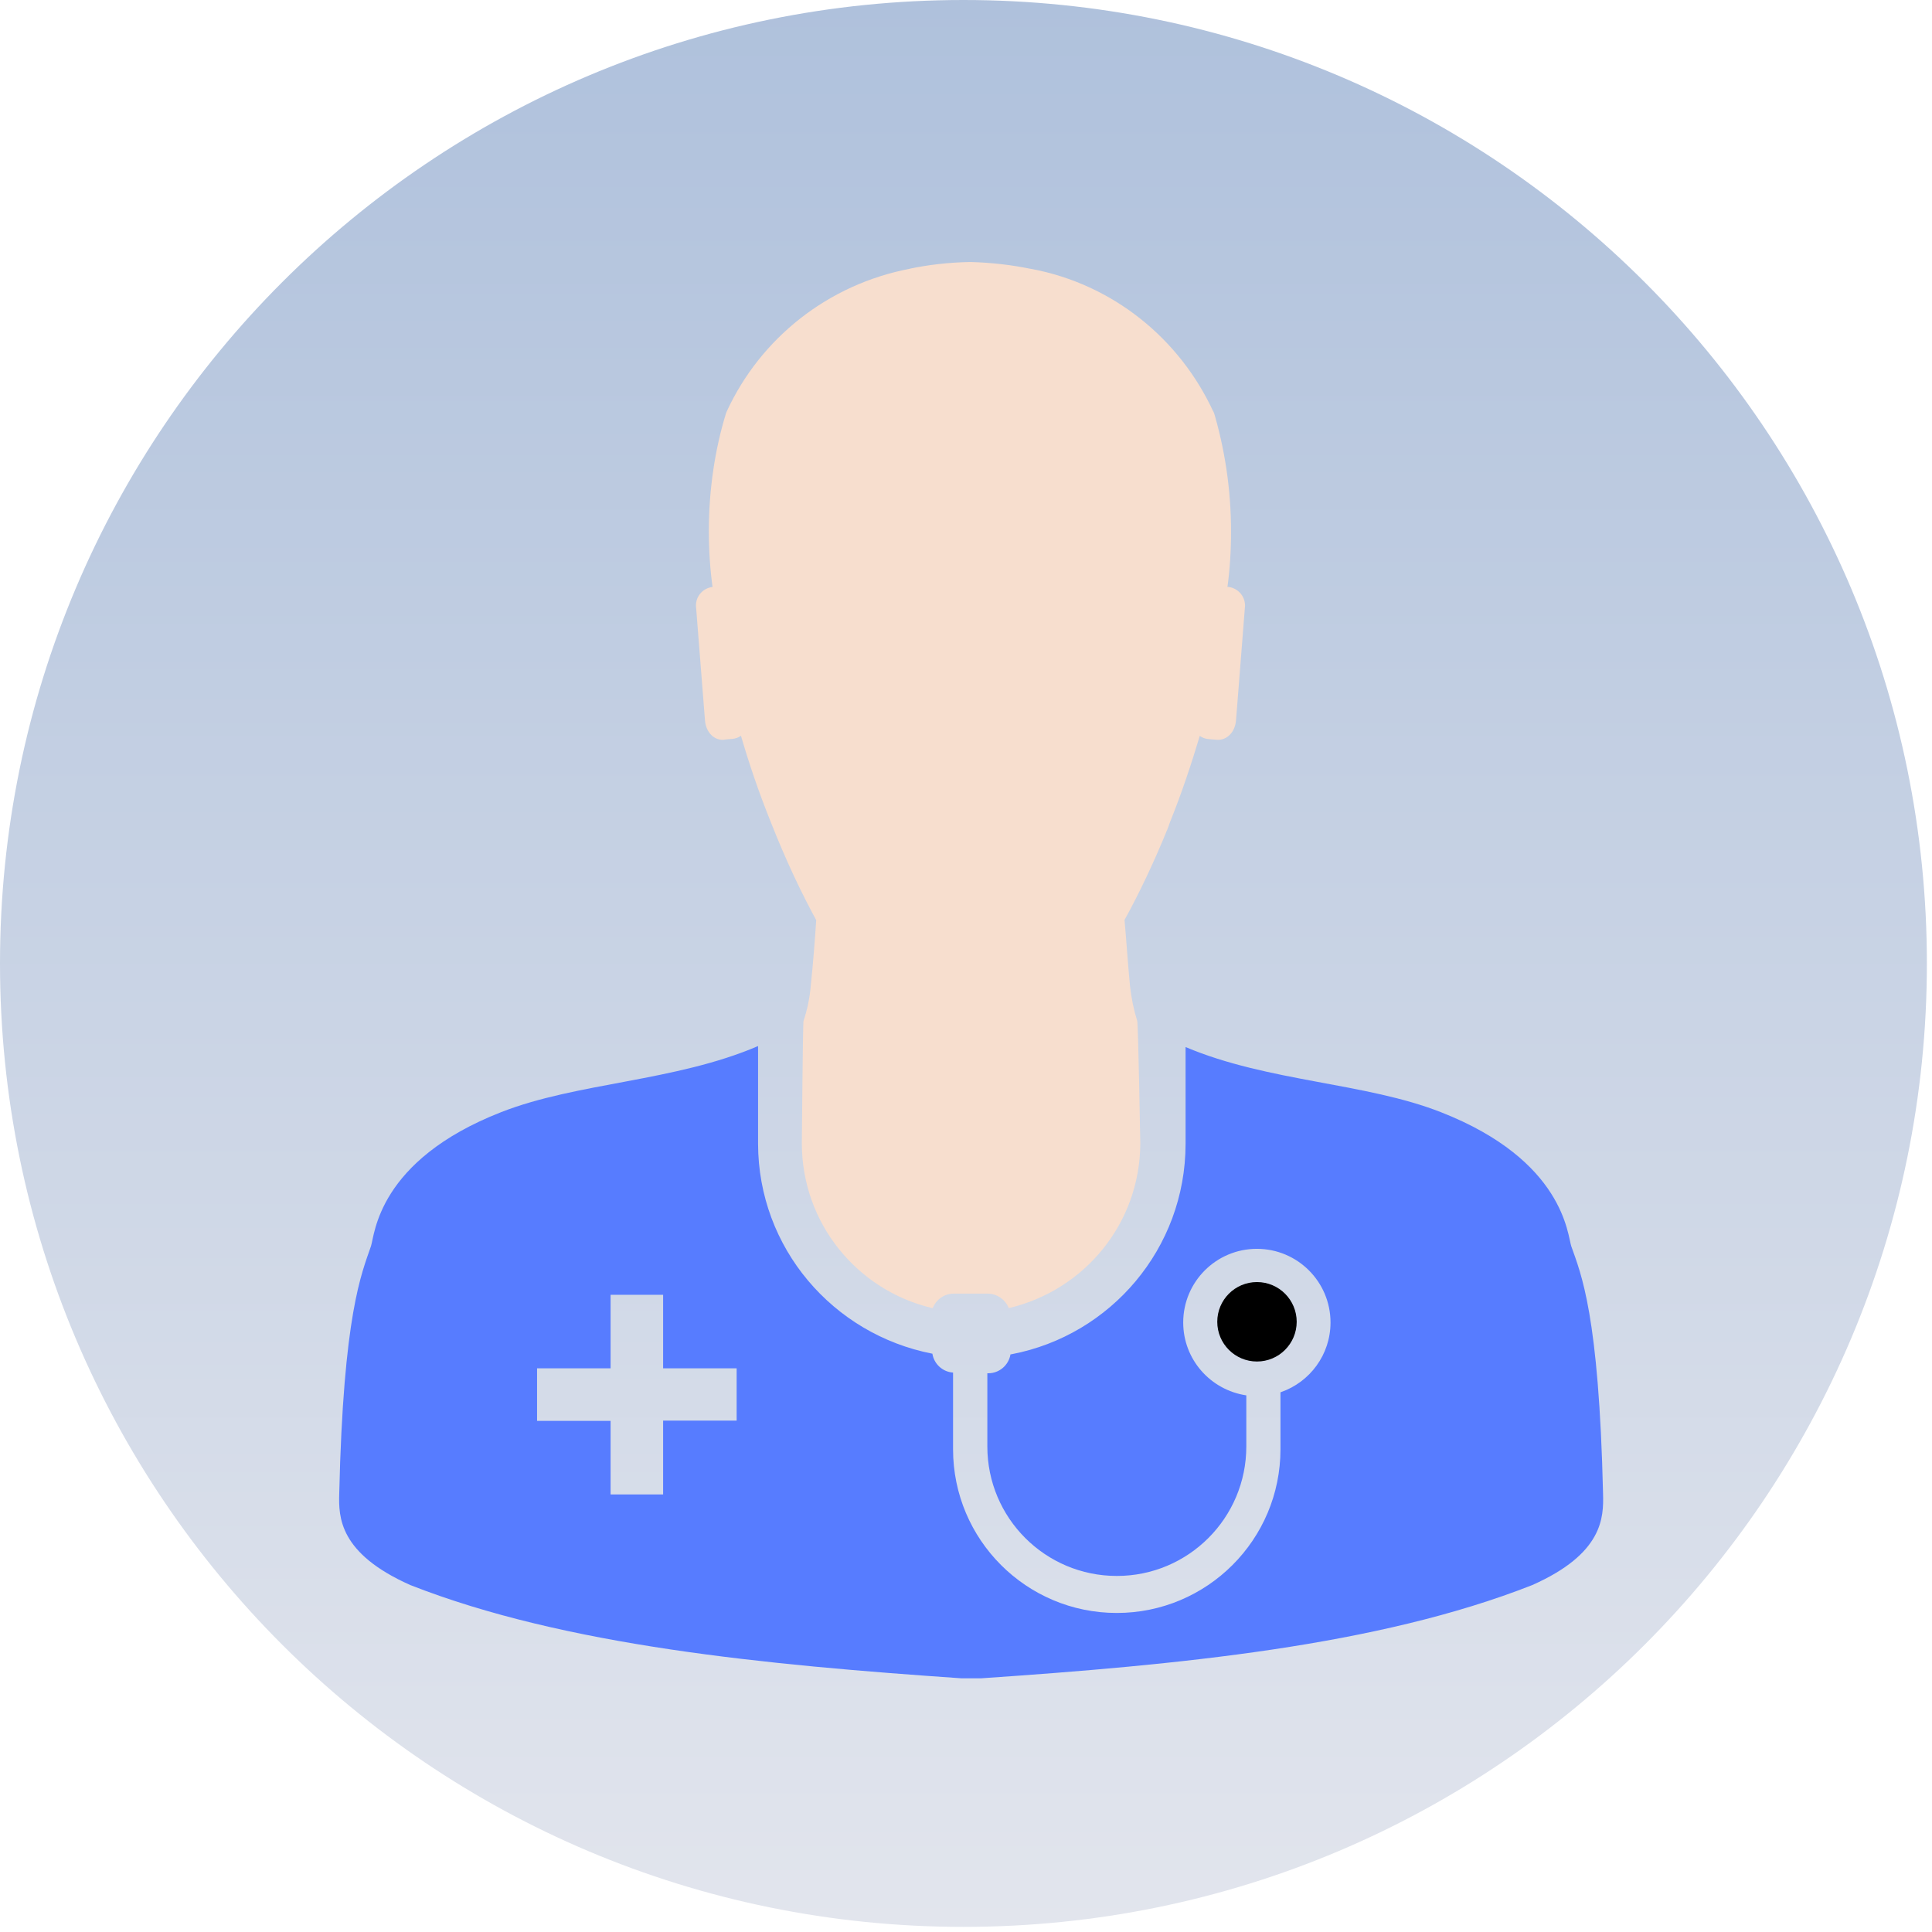
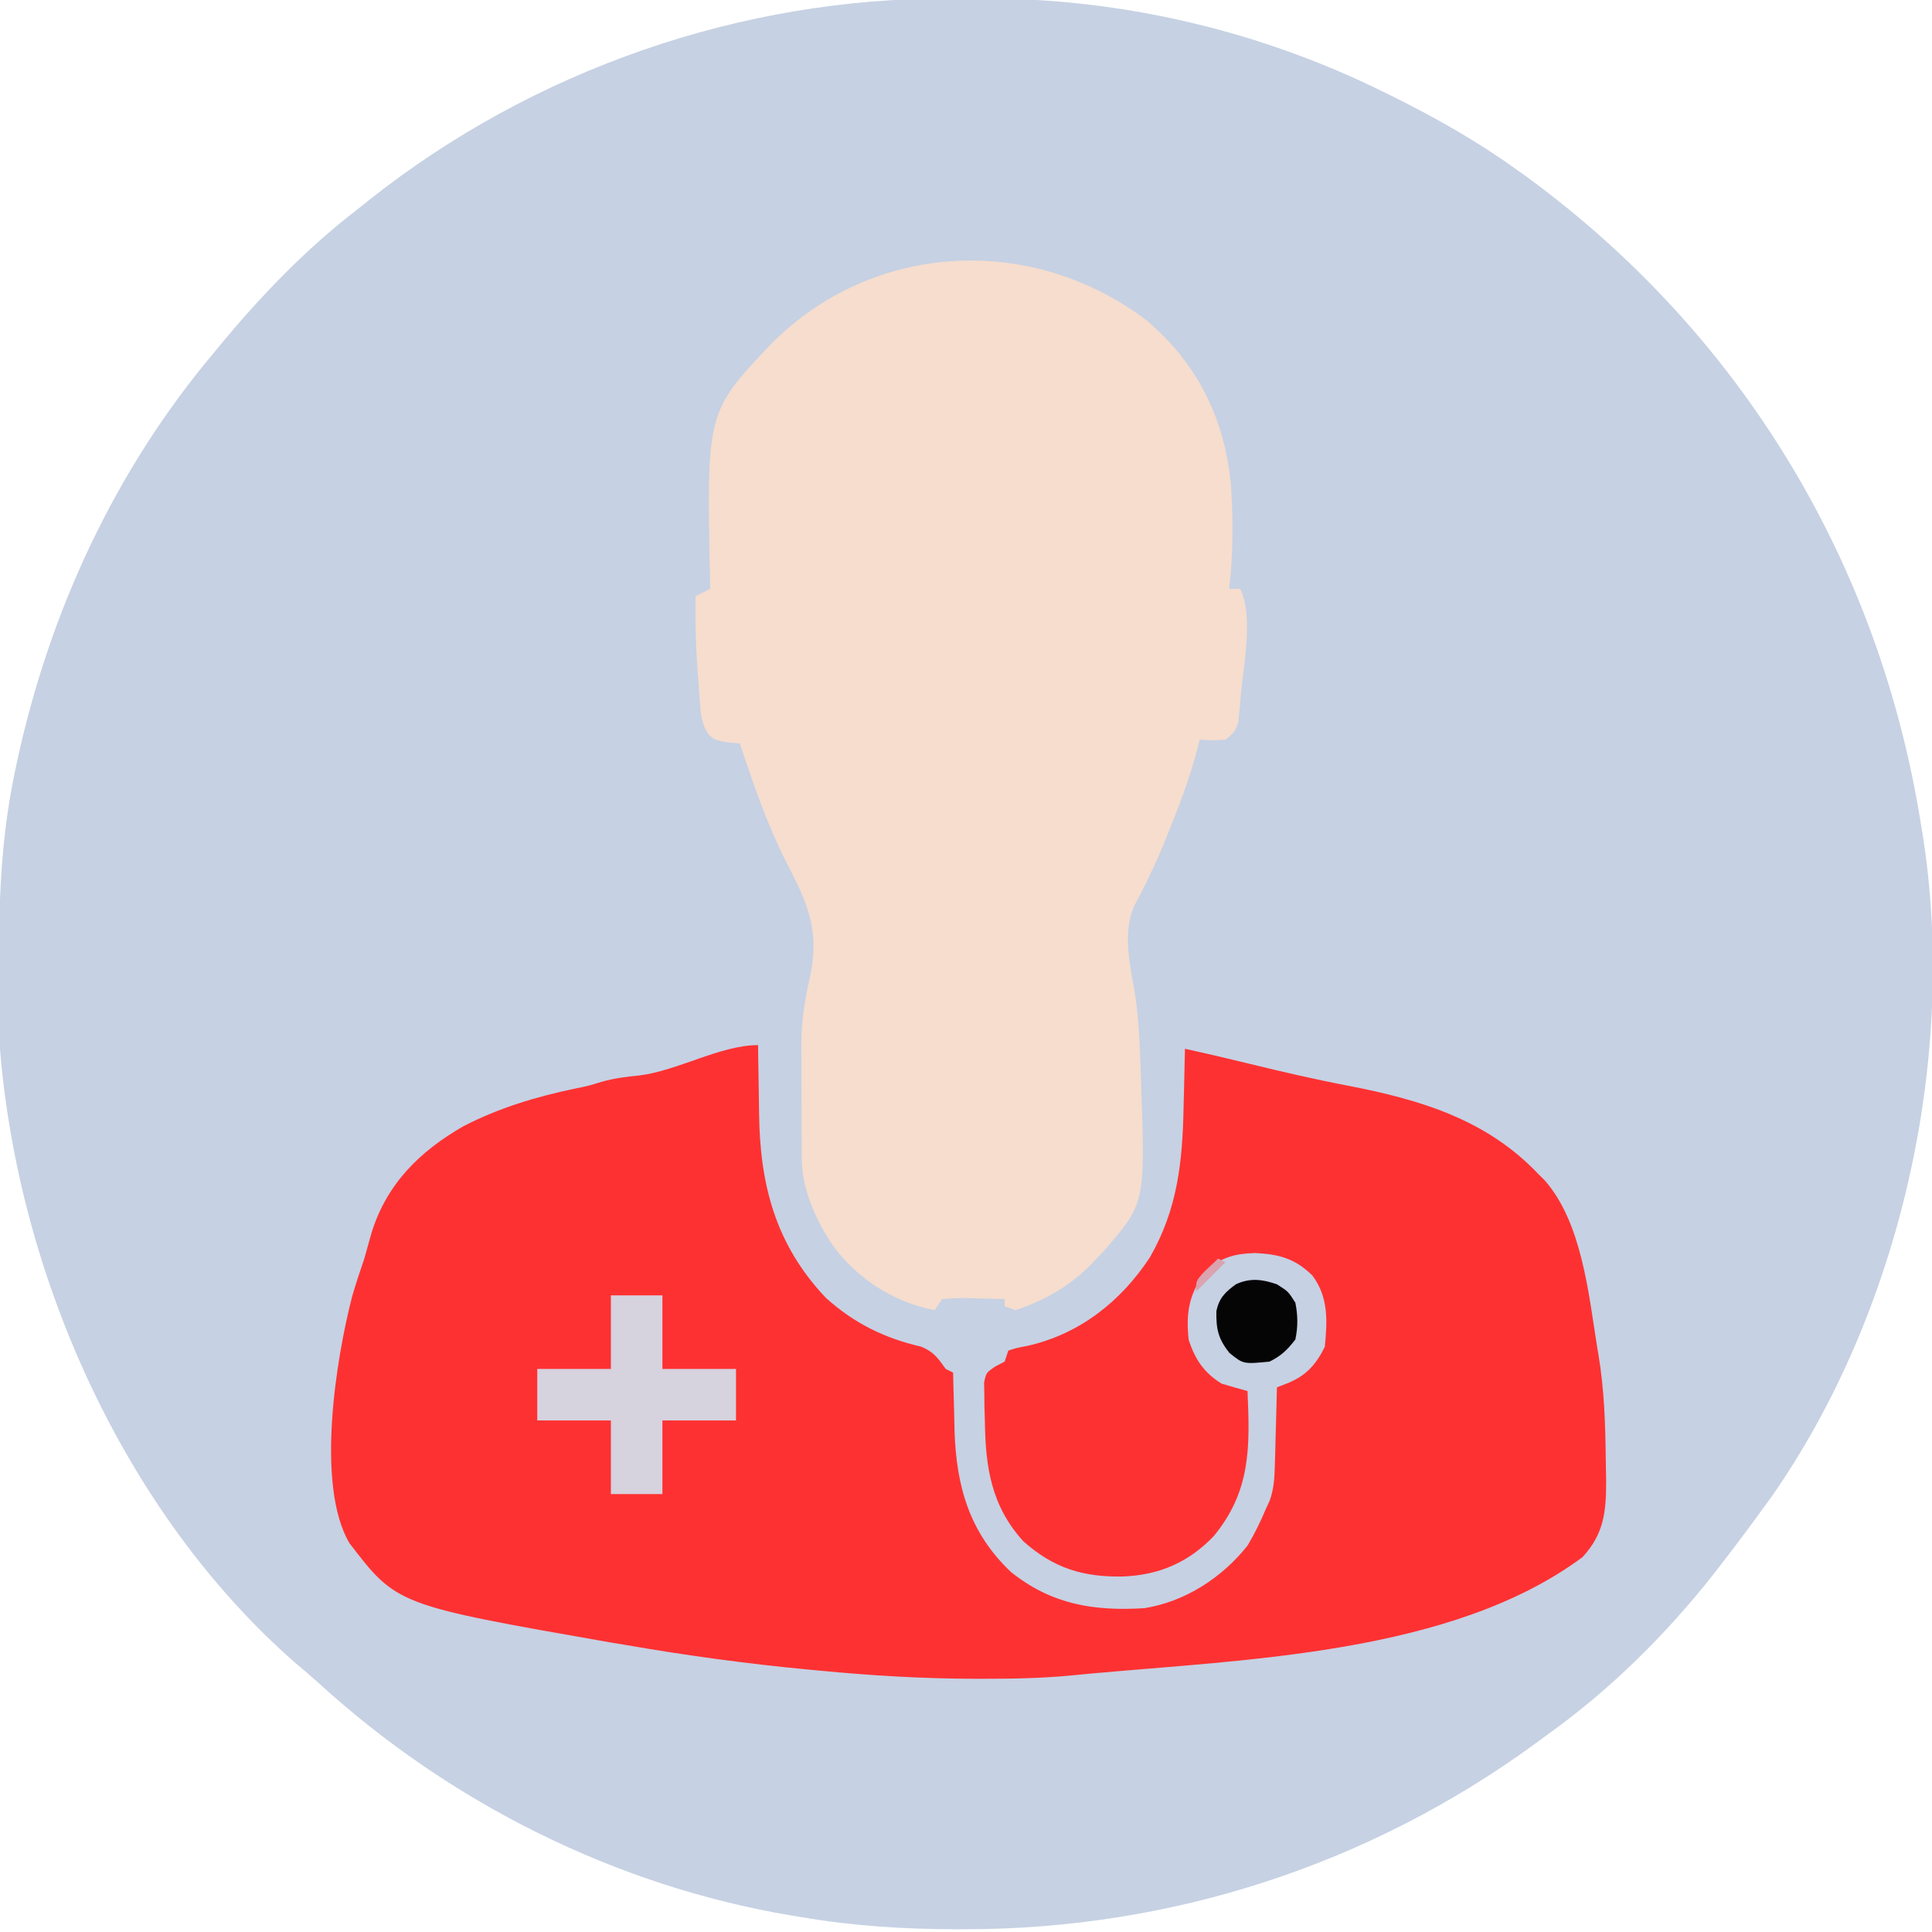
- <svg xmlns="http://www.w3.org/2000/svg" width="126" height="126" viewBox="0 0 126 126" fill="none">
-   <circle cx="62.833" cy="62.833" r="62.833" fill="url(#paint0_linear_4741_2362)" />
-   <path d="M47.248 48.233L47.786 48.187C47.99 48.163 48.175 48.09 48.329 47.983L48.325 47.986C48.841 49.765 49.472 51.635 50.261 53.594C51.274 56.157 52.27 58.263 53.387 60.295L53.233 59.987C53.14 61.388 53.029 62.828 52.882 64.221C52.813 65.079 52.644 65.88 52.386 66.634L52.405 66.565C52.359 66.584 52.294 74.57 52.294 74.57C52.297 79.778 55.904 84.138 60.753 85.297L60.83 85.312C61.05 84.754 61.581 84.366 62.204 84.366H64.413C65.033 84.373 65.564 84.758 65.784 85.301L65.787 85.312C70.726 84.15 74.347 79.789 74.367 74.578C74.367 74.578 74.232 66.623 74.163 66.569C73.951 65.895 73.782 65.102 73.693 64.286L73.689 64.228C73.555 62.828 73.466 61.423 73.339 59.995C74.29 58.278 75.287 56.177 76.164 54.01L76.31 53.602C77.099 51.643 77.711 49.776 78.246 47.994C78.396 48.102 78.581 48.175 78.781 48.198H78.785L79.328 48.244C79.982 48.313 80.559 47.775 80.613 46.94L81.198 39.507C81.198 39.504 81.198 39.5 81.198 39.5C81.198 38.872 80.729 38.357 80.124 38.28H80.117H80.051C80.201 37.198 80.286 35.951 80.286 34.685C80.286 31.921 79.878 29.25 79.12 26.737L79.17 26.933C76.949 22.061 72.546 18.523 67.242 17.534L67.142 17.519C66.003 17.284 64.675 17.126 63.32 17.088H63.286H63.24C61.858 17.115 60.53 17.269 59.245 17.542L59.383 17.519C53.987 18.535 49.592 22.072 47.398 26.829L47.355 26.933C46.639 29.242 46.228 31.898 46.228 34.646C46.228 35.928 46.316 37.19 46.489 38.422L46.474 38.28C45.862 38.349 45.389 38.861 45.389 39.484V39.511L45.974 46.943C46.028 47.798 46.613 48.313 47.244 48.244L47.248 48.233Z" fill="#F7DECE" />
-   <path d="M104.547 97.422C104.278 85.721 103.108 83.073 102.476 81.28C102.226 80.56 102.022 75.695 93.986 72.539C89.059 70.599 82.701 70.561 77.32 68.286V74.614C77.309 81.418 72.436 87.08 65.989 88.316L65.901 88.331C65.782 89.031 65.181 89.555 64.462 89.562H64.392V94.335C64.392 99 68.172 102.779 72.837 102.779C77.501 102.779 81.281 99 81.281 94.335V91.002C78.941 90.652 77.166 88.658 77.166 86.249C77.166 83.597 79.318 81.445 81.97 81.445C84.622 81.445 86.773 83.597 86.773 86.249C86.773 88.35 85.422 90.136 83.544 90.79L83.509 90.802V94.335V94.516C83.509 100.412 78.729 105.193 72.833 105.193C66.936 105.193 62.156 100.412 62.156 94.516C62.156 94.451 62.156 94.389 62.156 94.323V94.331V89.516C61.471 89.47 60.917 88.954 60.809 88.292V88.285C54.304 87.018 49.455 81.376 49.439 74.598V68.221C44.036 70.542 37.639 70.588 32.685 72.531C24.626 75.684 24.441 80.537 24.195 81.268C23.579 83.07 22.394 85.706 22.124 97.414C22.078 98.954 22.124 101.313 26.766 103.376C36.873 107.34 49.894 108.572 62.73 109.457H63.961C76.824 108.58 89.825 107.352 99.925 103.376C104.547 101.325 104.589 98.977 104.547 97.422ZM48.042 92.649H43.247V97.464H39.821V92.665H35.026V89.239H39.821V84.444H43.247V89.239H48.042V92.649Z" fill="#577CFF" />
-   <path d="M84.567 86.207C84.567 84.776 83.409 83.613 81.977 83.613C80.545 83.613 79.387 84.772 79.387 86.204C79.387 87.635 80.545 88.794 81.977 88.794C83.405 88.794 84.563 87.635 84.567 86.207Z" fill="black" />
-   <defs>
-     <linearGradient id="paint0_linear_4741_2362" x1="62.833" y1="0" x2="62.833" y2="125.665" gradientUnits="userSpaceOnUse">
-       <stop stop-color="#AFC1DC" />
-       <stop offset="1" stop-color="#E2E5ED" />
-     </linearGradient>
-   </defs>
+ <svg xmlns="http://www.w3.org/2000/svg" version="1.1" width="525" height="525">
+   <path d="M0 0 C2.948 0.016 5.894 0 8.842 -0.019 C46.346 -0.061 83.811 8.765 117.448 25.391 C118.29 25.806 119.133 26.221 120.001 26.649 C131.699 32.469 142.835 38.764 153.448 46.391 C154.48 47.13 155.513 47.868 156.577 48.629 C214.596 91.217 252.129 153.233 263.448 224.391 C263.645 225.572 263.645 225.572 263.846 226.777 C273.585 287.455 257.878 357.209 222.561 407.516 C221.864 408.465 221.166 409.414 220.448 410.391 C220.01 410.994 219.572 411.598 219.121 412.219 C215.642 417.005 212.079 421.72 208.448 426.391 C208.027 426.933 207.607 427.475 207.173 428.034 C194.415 444.264 179.232 459.363 162.448 471.391 C161.102 472.38 159.757 473.37 158.413 474.36 C113.252 507.252 59.643 524.599 3.823 524.641 C3.007 524.642 2.19 524.642 1.349 524.643 C-12.802 524.625 -26.581 523.77 -40.552 521.391 C-41.985 521.158 -41.985 521.158 -43.446 520.919 C-91.387 512.862 -136.416 490.258 -172.201 457.52 C-174.197 455.713 -176.233 453.988 -178.302 452.266 C-225.106 411.325 -253.624 346.562 -258.552 285.391 C-258.709 281.967 -258.761 278.546 -258.791 275.118 C-258.8 274.164 -258.81 273.211 -258.82 272.228 C-258.991 251.307 -258.911 230.949 -254.552 210.391 C-254.338 209.367 -254.124 208.342 -253.903 207.287 C-245.137 166.696 -227.339 128.241 -200.552 96.391 C-200.14 95.89 -199.727 95.388 -199.302 94.872 C-187.993 81.132 -175.683 68.251 -161.552 57.391 C-160.574 56.607 -159.595 55.824 -158.587 55.016 C-113.895 19.434 -57.076 -0.369 0 0 Z " fill="#C6D1E3" transform="translate(258.5522,-0.3911133)" />
+   <path d="M0 0 C0.009 0.951 0.019 1.903 0.028 2.883 C0.069 6.49 0.135 10.096 0.208 13.702 C0.235 15.249 0.257 16.795 0.271 18.342 C0.46 37.733 4.652 54.155 18.43 68.68 C26.028 75.539 34.295 79.623 44.223 81.918 C47.663 83.258 48.881 85.04 51 88 C51.66 88.33 52.32 88.66 53 89 C53.022 90.087 53.022 90.087 53.044 91.196 C53.12 94.548 53.216 97.899 53.312 101.25 C53.335 102.39 53.358 103.529 53.381 104.703 C53.856 119.919 57.44 132.499 68.727 143.18 C79.753 152.008 91.249 153.859 105 153 C116.046 151.236 126.102 144.711 133 136 C134.939 132.768 136.539 129.472 138 126 C138.342 125.262 138.684 124.524 139.037 123.764 C140.164 120.528 140.32 117.809 140.414 114.387 C140.472 112.516 140.472 112.516 140.531 110.607 C140.562 109.314 140.593 108.02 140.625 106.688 C140.683 104.718 140.683 104.718 140.742 102.709 C140.836 99.473 140.922 96.237 141 93 C142.644 92.352 142.644 92.352 144.32 91.691 C149.077 89.651 151.658 86.683 154 82 C154.699 74.947 155.032 68.432 150.598 62.59 C145.973 57.988 141.388 56.758 134.938 56.5 C129.417 56.709 126.334 57.569 122 61 C117.223 67.159 116.187 72.376 117 80 C118.653 85.273 121.211 89.104 126 92 C128.324 92.698 130.657 93.368 133 94 C133.661 109.246 133.94 121.137 123.812 133.438 C116.947 140.579 109.025 143.994 99.212 144.394 C88.413 144.605 80.401 142.198 72.125 134.875 C63.25 125.152 61.774 114.463 61.625 101.938 C61.569 100.142 61.569 100.142 61.512 98.311 C61.5 97.165 61.489 96.02 61.477 94.84 C61.457 93.792 61.437 92.744 61.417 91.664 C62 89 62 89 64.47 87.323 C65.305 86.886 66.14 86.45 67 86 C67.33 85.01 67.66 84.02 68 83 C70.336 82.262 70.336 82.262 73.375 81.688 C87.455 78.434 98.566 69.676 106.469 57.672 C114.016 44.503 115.321 31.743 115.625 16.938 C115.663 15.389 115.702 13.84 115.742 12.291 C115.837 8.528 115.922 4.764 116 1 C121.909 2.289 127.789 3.669 133.664 5.106 C142.579 7.284 151.483 9.35 160.5 11.062 C180.002 14.858 197.925 20.183 212 35 C212.857 35.849 212.857 35.849 213.73 36.715 C223.845 48.182 225.684 67.51 228 82 C228.119 82.693 228.237 83.386 228.359 84.101 C229.943 93.53 230.242 102.986 230.35 112.533 C230.374 114.52 230.414 116.507 230.454 118.494 C230.469 126.893 229.824 132.858 224.027 139.137 C188.552 165.462 132.549 166.904 89.959 170.818 C88.214 170.98 86.47 171.151 84.727 171.323 C76.799 172.066 68.897 172.199 60.938 172.188 C59.897 172.187 59.897 172.187 58.836 172.187 C44.826 172.162 30.948 171.335 17 170 C15.85 169.893 14.701 169.786 13.517 169.675 C-3.107 168.1 -19.549 165.85 -36 163 C-37.423 162.763 -38.846 162.526 -40.27 162.289 C-98.163 152.153 -98.163 152.153 -111.062 135.312 C-120.304 119.512 -114.635 84.918 -110.274 68.159 C-109.274 64.738 -108.149 61.374 -107 58 C-106.332 55.625 -105.665 53.251 -105 50.875 C-100.848 37.619 -91.871 28.784 -80 22 C-70.387 17.057 -60.35 14.031 -49.805 11.824 C-46.015 11.053 -46.015 11.053 -42.426 9.941 C-39.009 9.002 -35.835 8.587 -32.312 8.25 C-21.762 6.951 -10.265 0 0 0 Z " fill="#FE3132" transform="translate(206,284)" />
+   <path d="M0 0 C13.806 11.79 21.203 26.955 22.758 44.844 C23.39 54.237 23.36 63.453 22.25 72.812 C23.24 72.812 24.23 72.812 25.25 72.812 C28.917 80.147 26.158 93.611 25.438 101.625 C25.332 102.923 25.332 102.923 25.225 104.248 C25.104 105.465 25.104 105.465 24.98 106.707 C24.912 107.427 24.844 108.148 24.774 108.89 C24.109 111.329 23.269 112.308 21.25 113.812 C17.562 114 17.562 114 14.25 113.812 C14.009 114.787 14.009 114.787 13.763 115.781 C11.849 123.18 9.31 130.175 6.438 137.25 C6.024 138.292 5.611 139.334 5.186 140.408 C2.602 146.829 -0.276 152.962 -3.571 159.049 C-6.837 166.703 -4.577 175.342 -3.262 183.25 C-2.233 190.411 -1.979 197.591 -1.75 204.812 C-1.711 205.875 -1.671 206.938 -1.631 208.032 C-0.569 239.779 -0.569 239.779 -11.82 252.793 C-12.457 253.459 -13.094 254.126 -13.75 254.812 C-14.736 255.859 -14.736 255.859 -15.742 256.926 C-21.486 262.512 -28.137 266.292 -35.75 268.812 C-36.74 268.483 -37.73 268.152 -38.75 267.812 C-38.75 267.152 -38.75 266.493 -38.75 265.812 C-41.542 265.732 -44.332 265.672 -47.125 265.625 C-47.919 265.6 -48.713 265.575 -49.531 265.549 C-51.606 265.522 -53.681 265.658 -55.75 265.812 C-56.41 266.803 -57.07 267.793 -57.75 268.812 C-69.107 266.709 -79.283 260.005 -85.938 250.562 C-90.286 243.692 -93.852 235.807 -93.895 227.57 C-93.902 226.742 -93.908 225.913 -93.915 225.06 C-93.916 224.171 -93.917 223.283 -93.918 222.367 C-93.921 221.442 -93.925 220.517 -93.928 219.564 C-93.933 217.605 -93.935 215.647 -93.935 213.688 C-93.937 210.719 -93.956 207.75 -93.975 204.781 C-93.978 202.872 -93.98 200.964 -93.98 199.055 C-93.988 198.178 -93.995 197.302 -94.002 196.399 C-93.98 190.325 -93.122 184.722 -91.75 178.812 C-89.138 166.848 -91.552 159.695 -97.129 148.987 C-101.045 141.466 -104.141 133.879 -106.938 125.875 C-107.323 124.772 -107.709 123.67 -108.107 122.533 C-108.998 119.963 -109.88 117.39 -110.75 114.812 C-111.843 114.73 -112.936 114.647 -114.062 114.562 C-117.75 113.812 -117.75 113.812 -119.435 112.094 C-120.964 109.44 -121.254 107.604 -121.48 104.559 C-121.561 103.538 -121.642 102.518 -121.725 101.467 C-121.83 99.874 -121.83 99.874 -121.938 98.25 C-122.019 97.216 -122.101 96.181 -122.186 95.115 C-122.691 88.338 -122.849 81.607 -122.75 74.812 C-120.77 73.823 -120.77 73.823 -118.75 72.812 C-118.781 71.484 -118.781 71.484 -118.813 70.129 C-119.746 24.752 -119.746 24.752 -102.027 6.09 C-74.203 -21.734 -31.092 -23.683 0 0 Z " fill="#F6DDCE" transform="translate(311.75,87.1875)" />
+   <path d="M0 0 C4.62 0 9.24 0 14 0 C14 6.6 14 13.2 14 20 C20.6 20 27.2 20 34 20 C34 24.62 34 29.24 34 34 C27.4 34 20.8 34 14 34 C14 40.6 14 47.2 14 54 C9.38 54 4.76 54 0 54 C0 47.4 0 40.8 0 34 C-6.6 34 -13.2 34 -20 34 C-20 29.38 -20 24.76 -20 20 C-13.4 20 -6.8 20 0 20 C0 13.4 0 6.8 0 0 Z " fill="#D6D2DE" transform="translate(166,352)" />
+   <path d="M0 0 C3.062 1.938 3.062 1.938 5 5 C5.69 8.475 5.729 11.53 5 15 C2.81 17.824 1.17 19.415 -2 21 C-9.132 21.702 -9.132 21.702 -12.938 18.625 C-15.977 14.756 -16.536 12.19 -16.465 7.336 C-15.749 3.738 -14.047 2.092 -11.137 -0.027 C-7.253 -1.795 -3.959 -1.376 0 0 Z " fill="#050505" transform="translate(347,349)" />
+   <path d="M0 0 C0.66 0.33 1.32 0.66 2 1 C-0.64 3.64 -3.28 6.28 -6 9 C-6 6 -6 6 -3.562 3.375 C-2.717 2.591 -1.871 1.808 -1 1 C-0.67 0.67 -0.34 0.34 0 0 Z " fill="#DBA2AF" transform="translate(331,342)" />
</svg>
